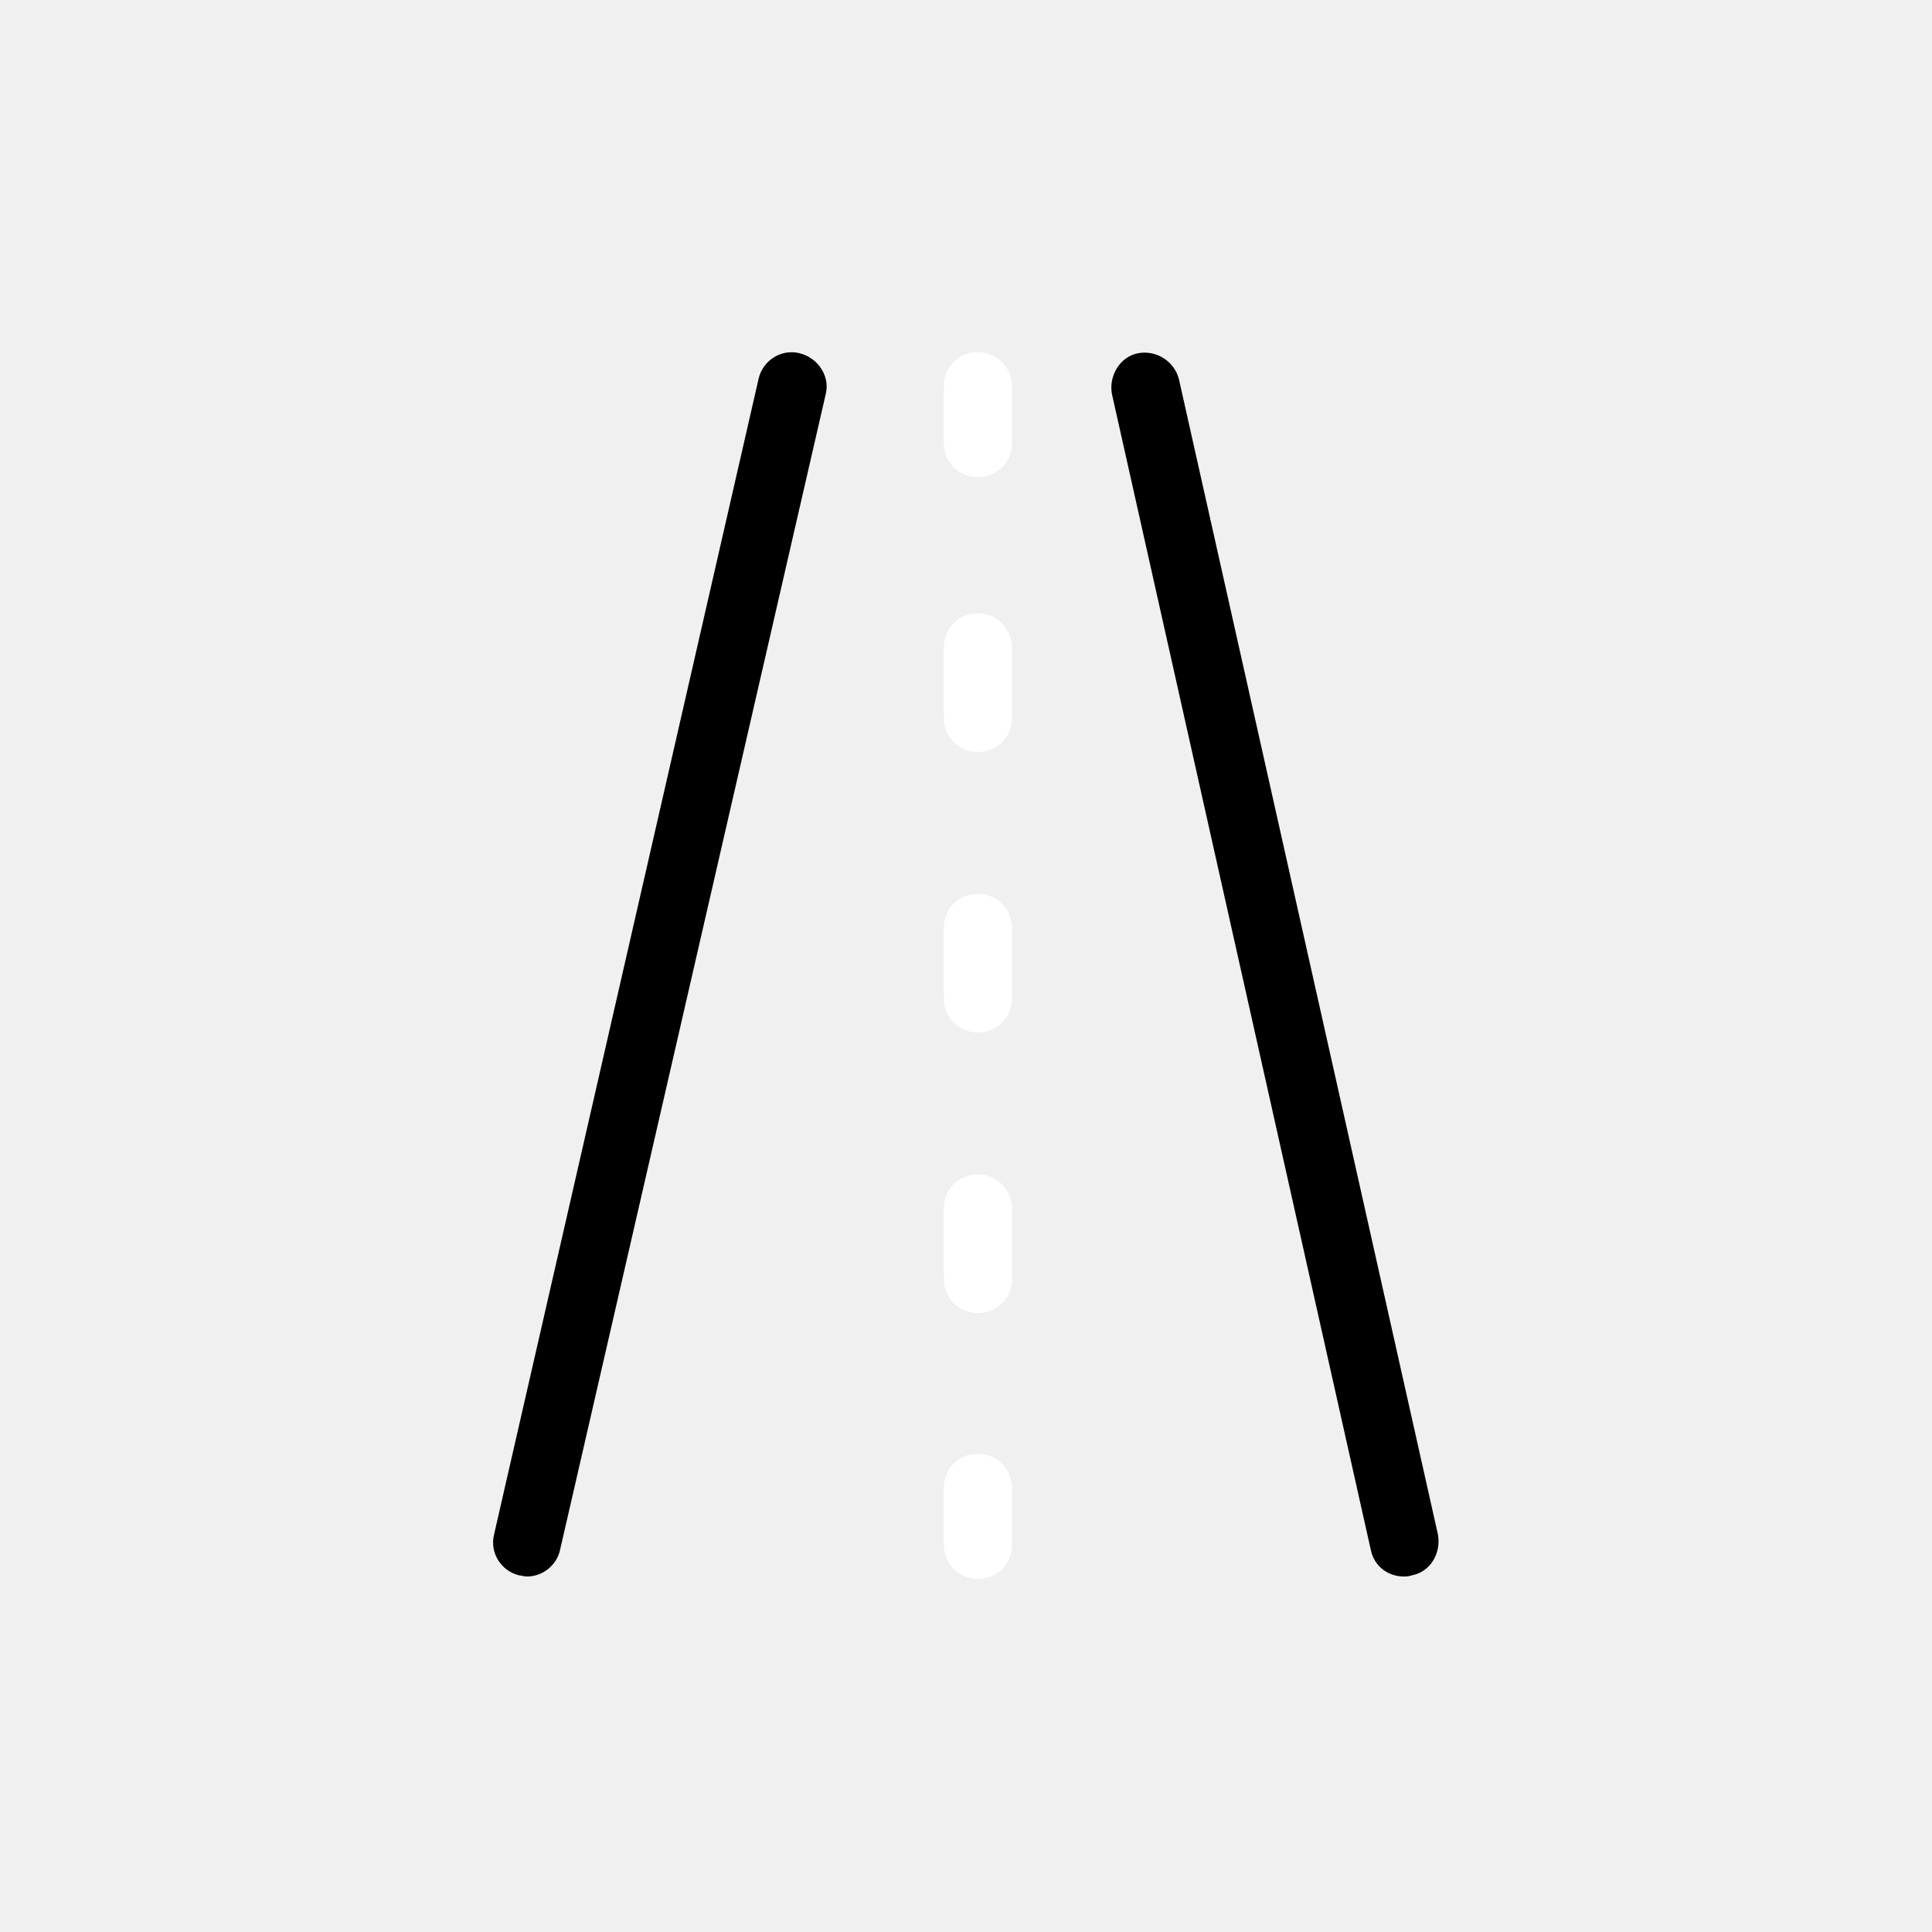
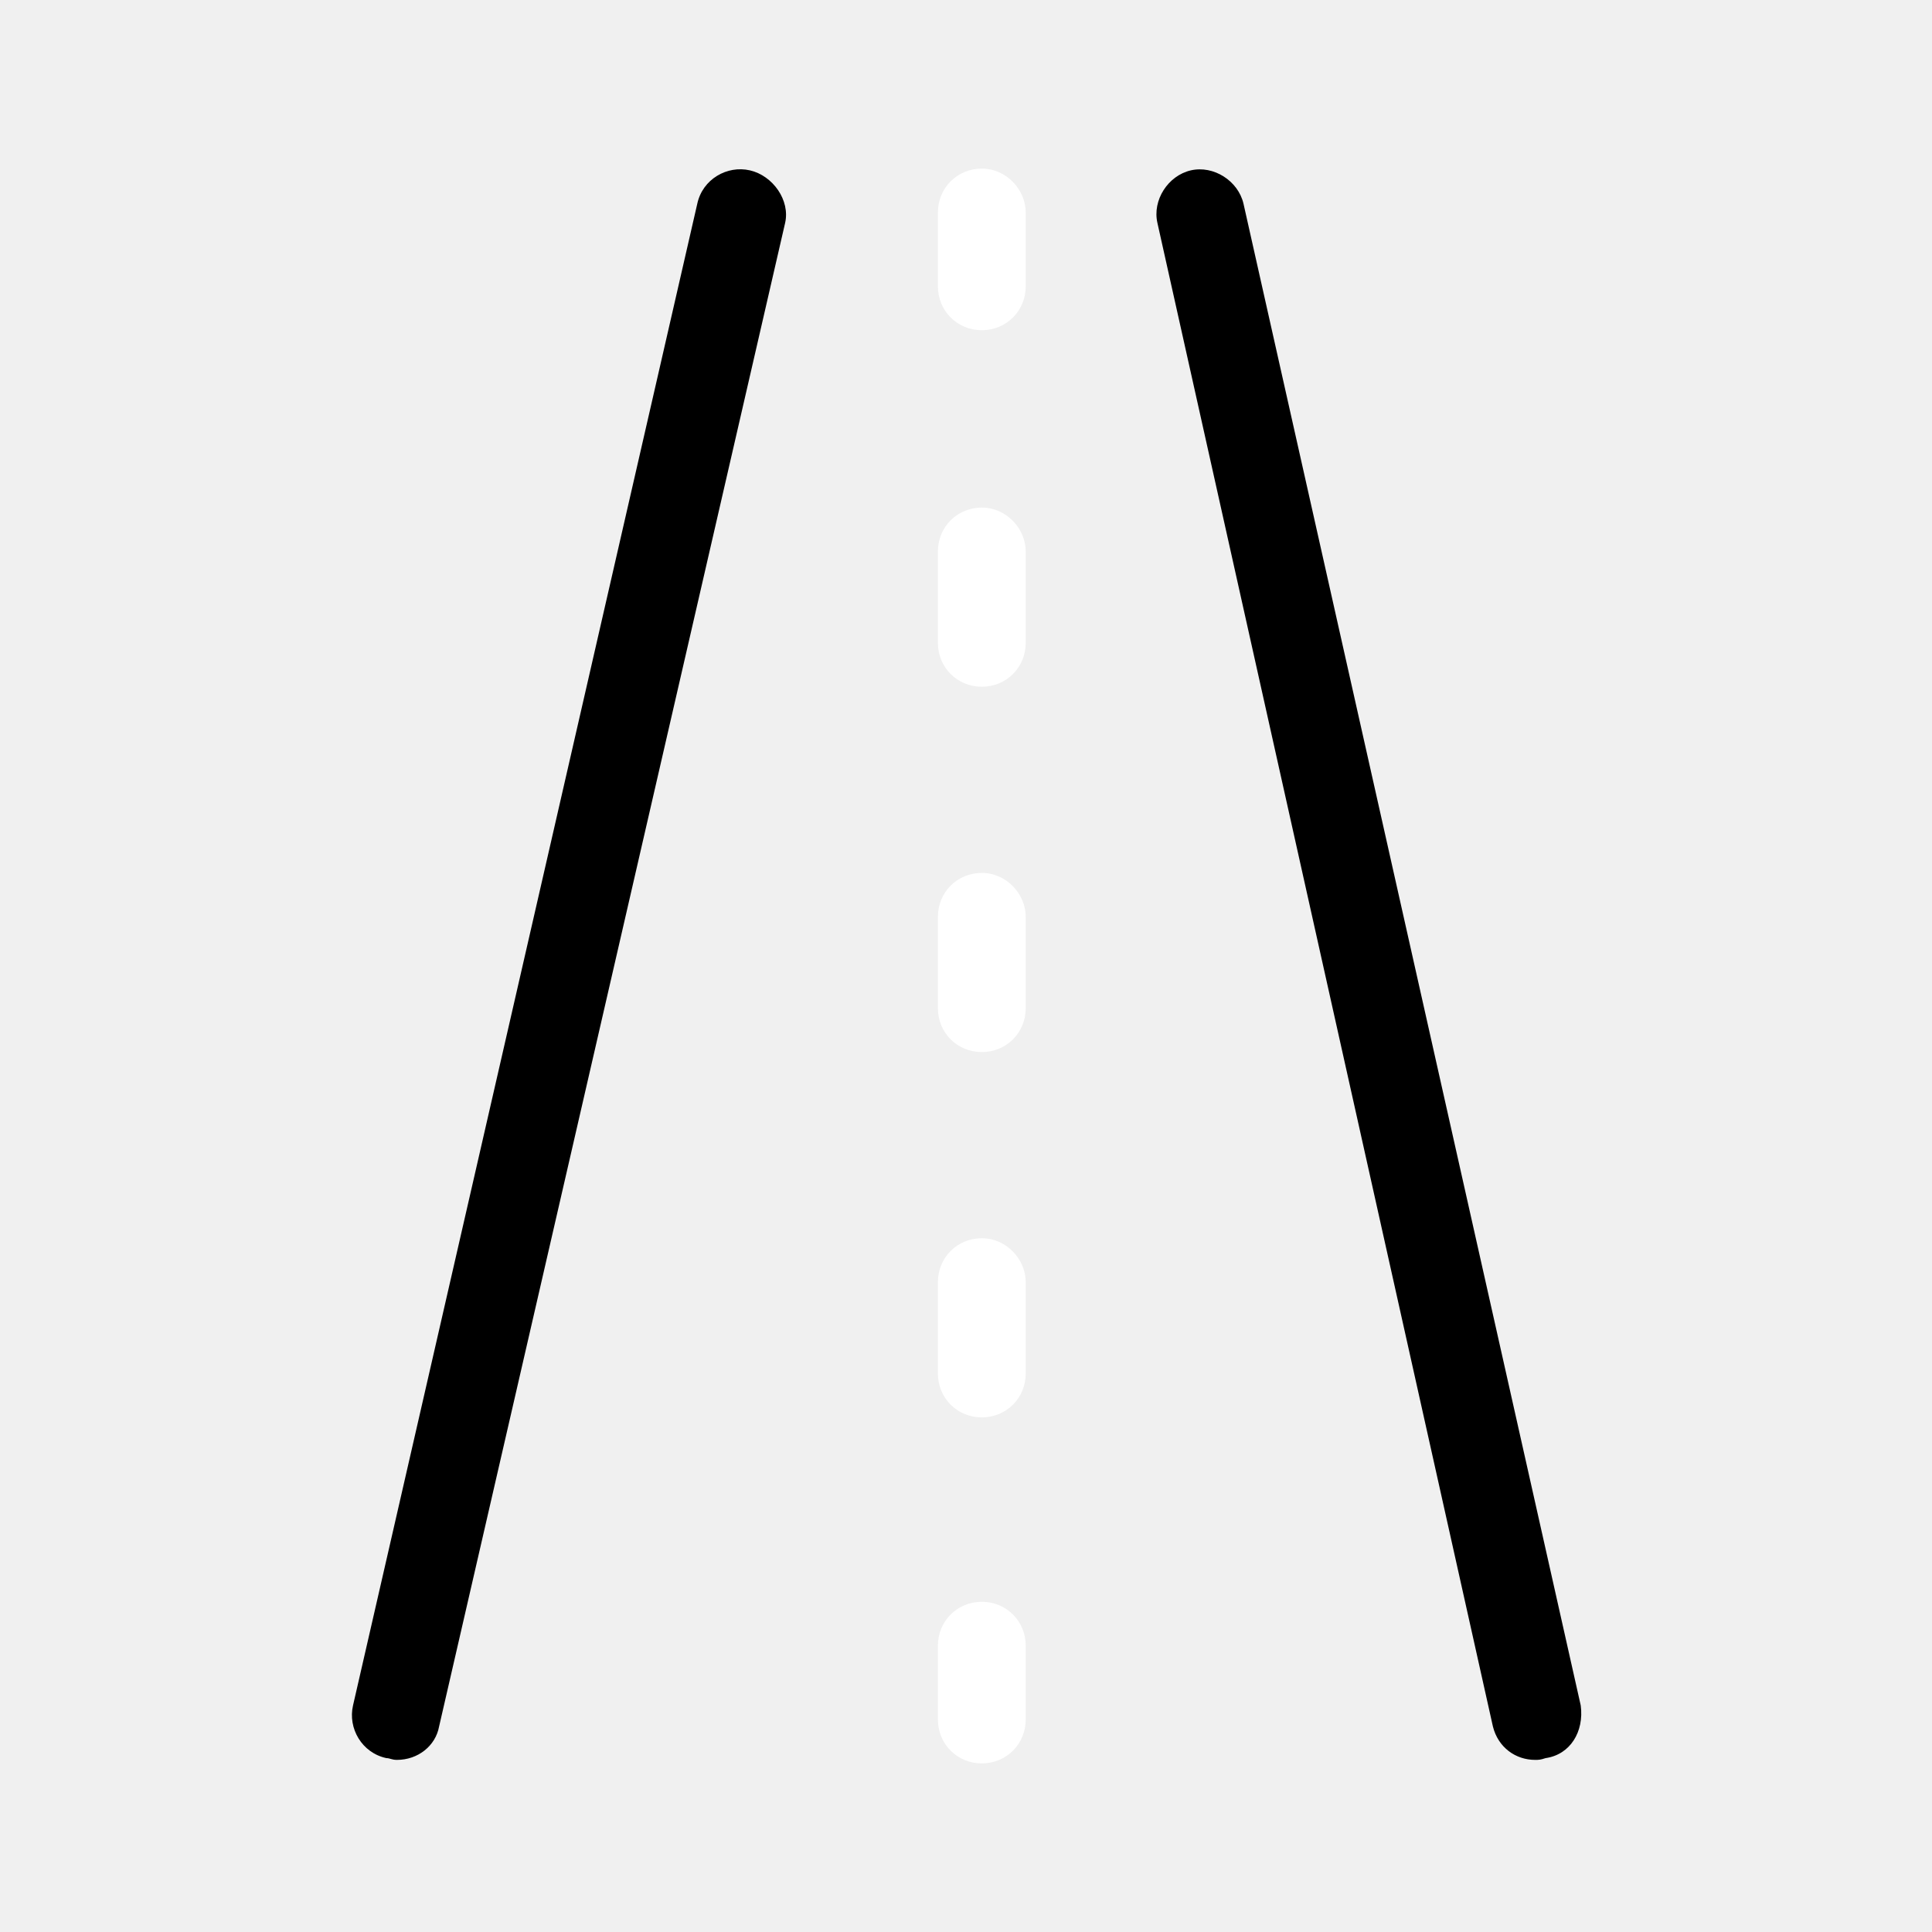
- <svg xmlns="http://www.w3.org/2000/svg" version="1.0" id="Calque_1" x="0px" y="0px" viewBox="0 0 170.1 170.1" enable-background="new 0 0 170.1 170.1" xml:space="preserve">
+ <svg xmlns="http://www.w3.org/2000/svg" width="110" height="110" x="0px" y="0px" viewBox="0 0 110 110" style="enable-background:new 0 0 110 110;" xml:space="preserve">
+   <style type="text/css">
+ 	.st0{fill:#FFFFFF;}
+ </style>
  <g id="Calque_2_1_">
    <g id="Pictos">
      <g id="Calque_2-2">
        <g id="Calque_1-2">
-           <path d="M70.4,31.1c-1.6-0.4-3.2,0.6-3.6,2.2L43.5,135.1c-0.4,1.6,0.6,3.2,2.2,3.6c0,0,0,0,0,0c0.2,0,0.4,0.1,0.7,0.1      c1.4,0,2.6-1,2.9-2.3L72.7,34.7C73.1,33.1,72,31.5,70.4,31.1z" />
-           <path d="M126.6,135.1L103.8,33.4c-0.4-1.6-2-2.6-3.6-2.3s-2.6,2-2.3,3.6l22.8,101.8c0.3,1.4,1.5,2.3,2.9,2.3      c0.2,0,0.4,0,0.7-0.1C125.9,138.4,126.9,136.8,126.6,135.1C126.6,135.1,126.6,135.1,126.6,135.1z" />
-           <path fill="#FFFFFF" d="M86.1,31c-1.7,0-3,1.3-3,3v5c0,1.7,1.3,3,3,3s3-1.3,3-3v-5C89.1,32.4,87.8,31,86.1,31z" />
-           <path fill="#FFFFFF" d="M86.1,103.4c-1.7,0-3,1.3-3,3v6.2c0,1.7,1.3,3,3,3s3-1.3,3-3v-6.2C89.1,104.8,87.8,103.4,86.1,103.4z" />
-           <path fill="#FFFFFF" d="M86.1,54c-1.7,0-3,1.3-3,3v6.2c0,1.7,1.3,3,3,3s3-1.3,3-3V57C89.1,55.4,87.8,54,86.1,54z" />
-           <path fill="#FFFFFF" d="M86.1,78.7c-1.7,0-3,1.3-3,3v6.2c0,1.7,1.3,3,3,3s3-1.3,3-3v-6.2C89.1,80.1,87.8,78.7,86.1,78.7z" />
-           <path fill="#FFFFFF" d="M86.1,128c-1.7,0-3,1.3-3,3v5c0,1.7,1.3,3,3,3s3-1.3,3-3v-5C89.1,129.4,87.8,128,86.1,128z" />
+           <path d="M42.7,9.7c-1.3-0.3-2.7,0.5-3,1.9L20.1,97.1c-0.3,1.3,0.5,2.7,1.9,3l0,0c0.2,0,0.3,0.1,0.6,0.1c1.2,0,2.2-0.8,2.4-1.9      l19.7-85.6C45,11.4,44,10,42.7,9.7z" />
+           <path d="M90,97.1L70.8,11.6c-0.3-1.3-1.7-2.2-3-1.9c-1.3,0.3-2.2,1.7-1.9,3L85,98.3c0.3,1.2,1.3,1.9,2.4,1.9      c0.2,0,0.3,0,0.6-0.1C89.4,99.9,90.2,98.6,90,97.1L90,97.1z" />
+           <path class="st0" d="M55.9,9.6c-1.4,0-2.5,1.1-2.5,2.5v4.2c0,1.4,1.1,2.5,2.5,2.5s2.5-1.1,2.5-2.5v-4.2      C58.4,10.8,57.3,9.6,55.9,9.6z" />
+           <path class="st0" d="M55.9,70.5c-1.4,0-2.5,1.1-2.5,2.5v5.2c0,1.4,1.1,2.5,2.5,2.5s2.5-1.1,2.5-2.5V73      C58.4,71.7,57.3,70.5,55.9,70.5z" />
+           <path class="st0" d="M55.9,28.9c-1.4,0-2.5,1.1-2.5,2.5v5.2c0,1.4,1.1,2.5,2.5,2.5s2.5-1.1,2.5-2.5v-5.2      C58.4,30.1,57.3,28.9,55.9,28.9z" />
+           <path class="st0" d="M55.9,49.7c-1.4,0-2.5,1.1-2.5,2.5v5.2c0,1.4,1.1,2.5,2.5,2.5s2.5-1.1,2.5-2.5v-5.2      C58.4,50.9,57.3,49.7,55.9,49.7z" />
+           <path class="st0" d="M55.9,91.2c-1.4,0-2.5,1.1-2.5,2.5v4.2c0,1.4,1.1,2.5,2.5,2.5s2.5-1.1,2.5-2.5v-4.2      C58.4,92.3,57.3,91.2,55.9,91.2z" />
        </g>
      </g>
    </g>
  </g>
</svg>
